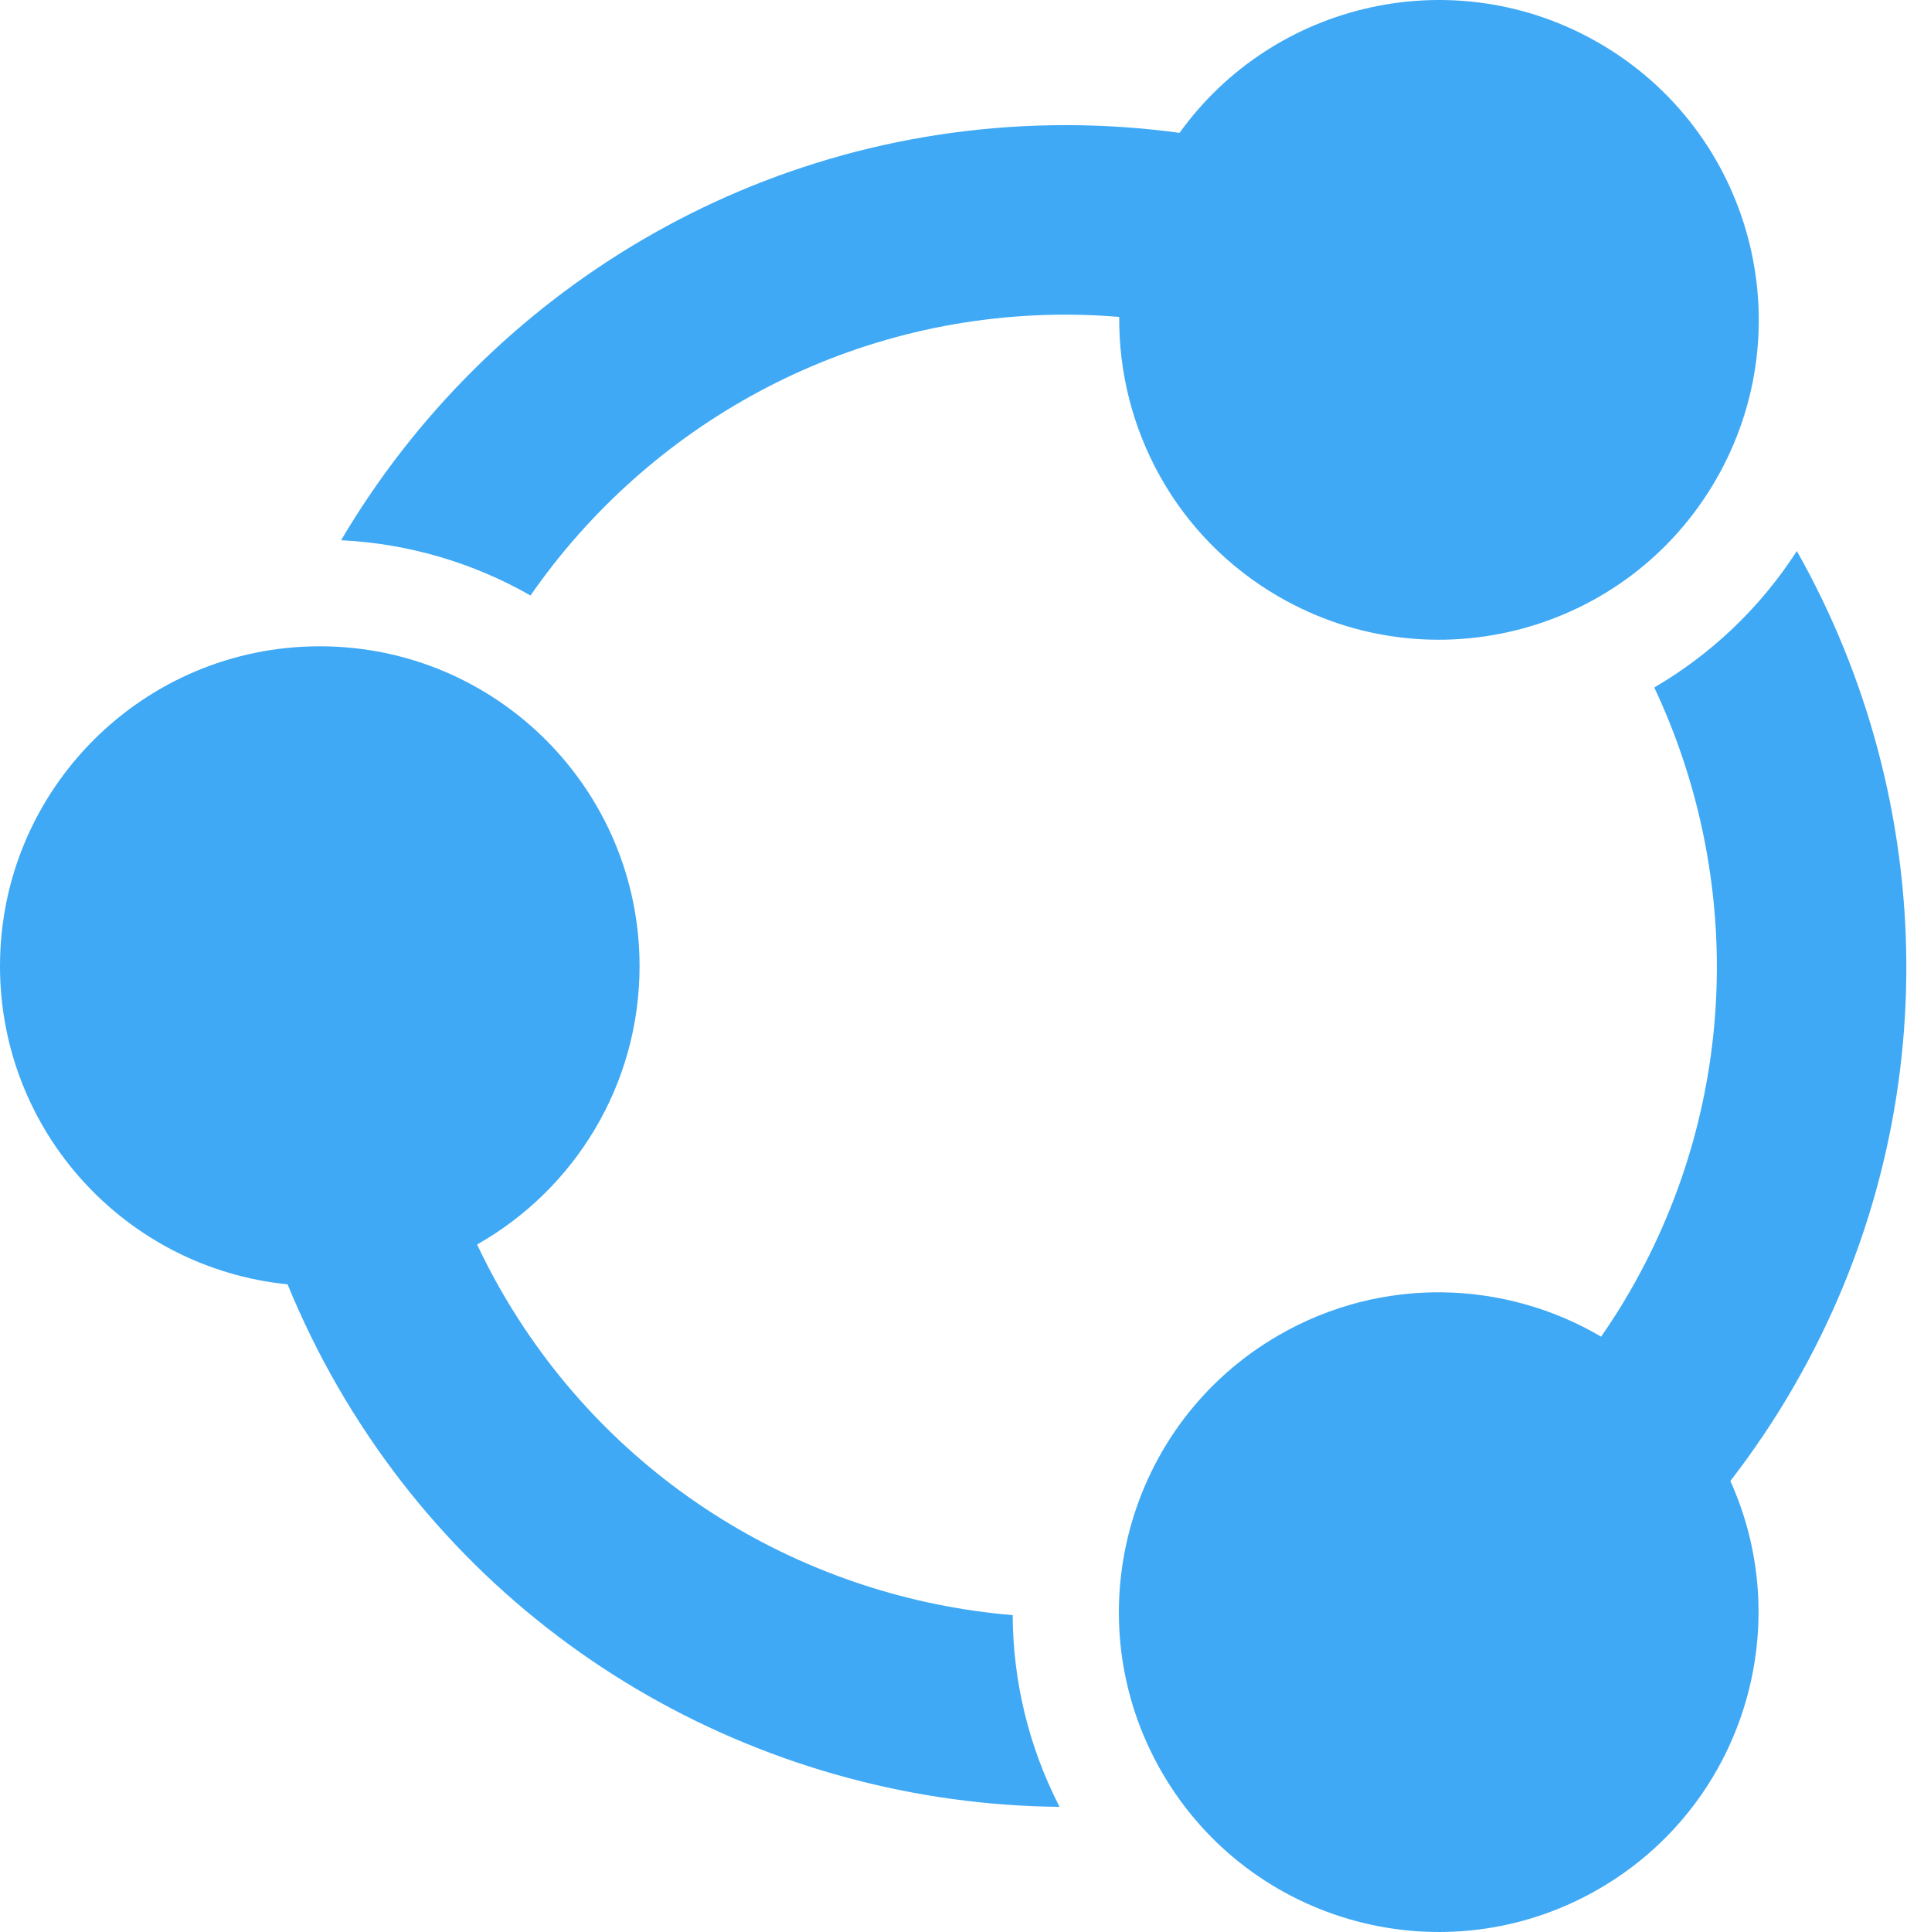
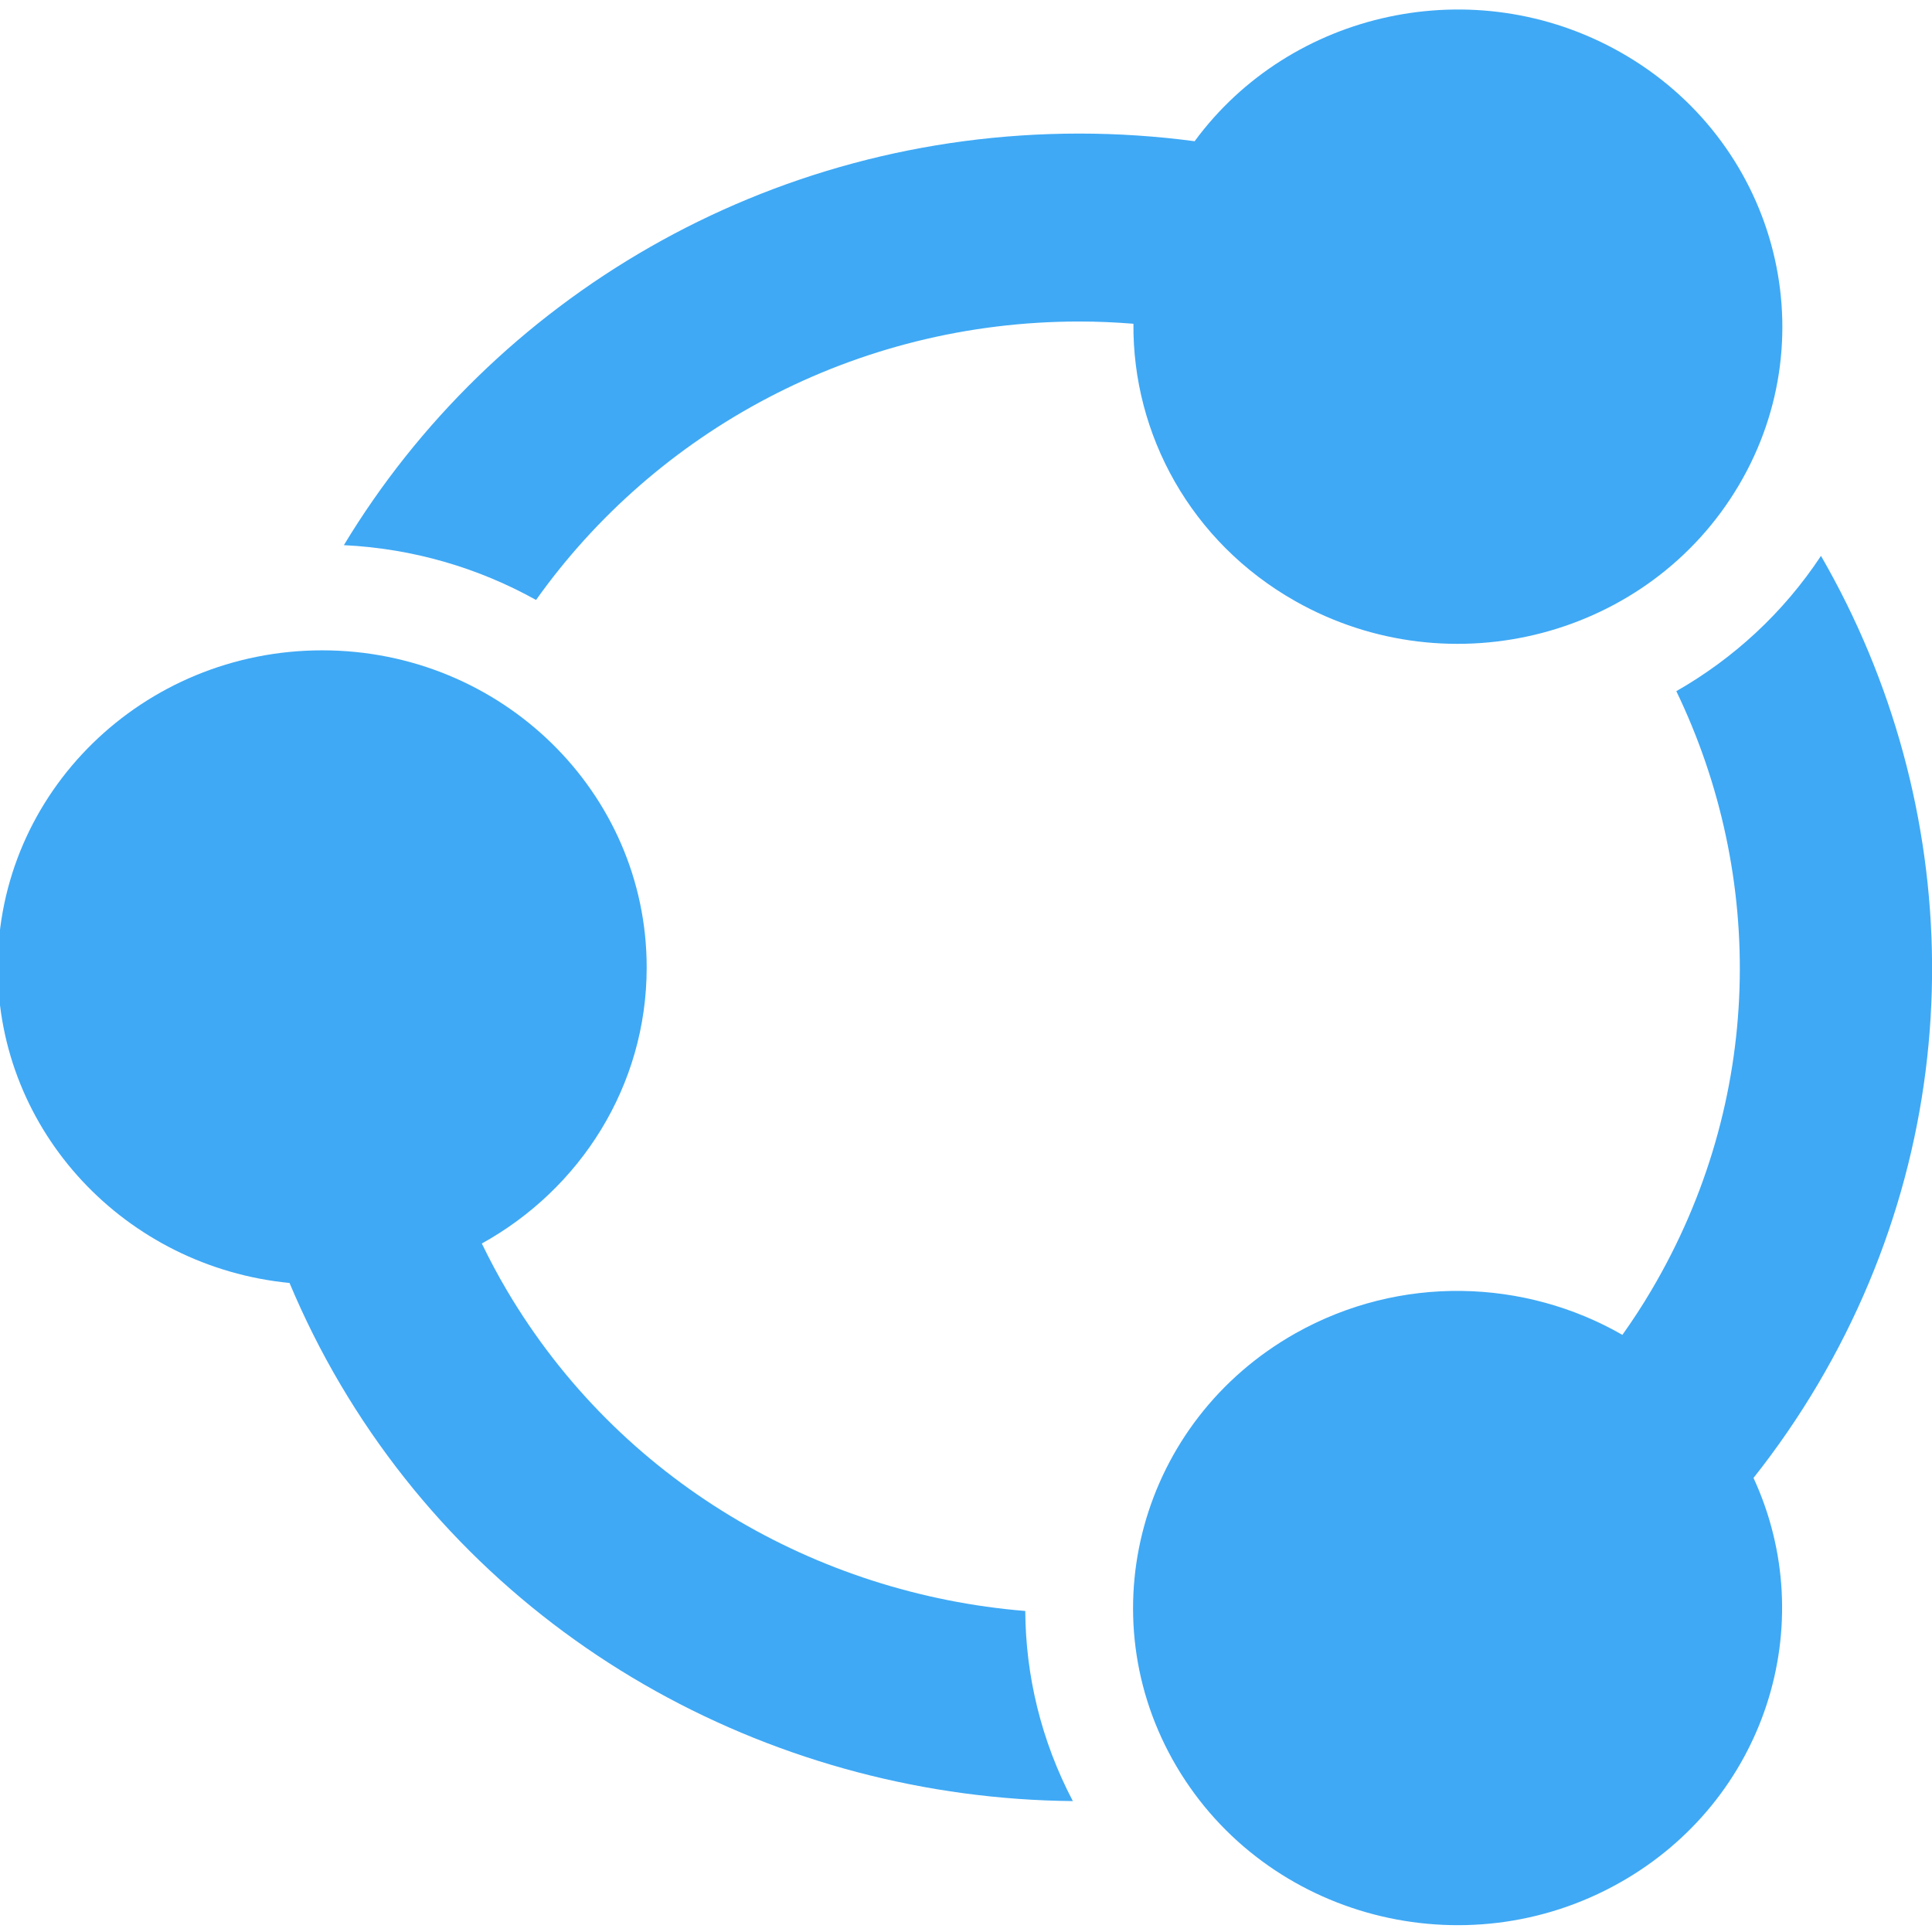
- <svg xmlns="http://www.w3.org/2000/svg" version="1.1" id="Layer_1" x="0px" y="0px" width="98.687px" height="100px" viewBox="0 0 98.687 100" enable-background="new 0 0 98.687 100" xml:space="preserve" fill="#3FA9F5">
-   <path d="M82.767,2.221c-7.431-4.29-16.803-2.165-21.705,4.656c-1.944-0.265-3.908-0.4-5.884-0.4  c-15.963,0-29.943,8.639-37.52,21.485c3.556,0.175,6.886,1.197,9.805,2.86c6.094-8.777,16.243-14.536,27.715-14.536  c0.923,0,1.844,0.042,2.761,0.117c-0.048,5.769,2.923,11.399,8.274,14.489c7.919,4.571,18.042,1.858,22.613-6.06  C93.397,16.917,90.685,6.792,82.767,2.221z" />
-   <path d="M0,50.006c0,8.58,6.526,15.635,14.886,16.47c0.744,1.815,1.609,3.584,2.596,5.296  c7.98,13.823,22.454,21.612,37.367,21.75c-1.626-3.169-2.409-6.563-2.426-9.923c-10.648-0.889-20.711-6.798-26.446-16.734  c-0.462-0.798-0.886-1.617-1.28-2.449c5.021-2.842,8.411-8.229,8.411-14.41c0-9.142-7.413-16.554-16.555-16.554  C7.411,33.453,0,40.864,0,50.006z" />
-   <path d="M82.756,97.779c7.43-4.289,10.275-13.468,6.82-21.124c1.201-1.553,2.3-3.186,3.287-4.896  c7.983-13.823,7.492-30.251,0.155-43.237c-1.932,2.992-4.48,5.366-7.381,7.062c4.554,9.666,4.466,21.335-1.269,31.269  c-0.461,0.801-0.958,1.577-1.482,2.332c-4.972-2.925-11.332-3.166-16.685-0.077c-7.918,4.571-10.63,14.696-6.06,22.612  C64.714,99.637,74.839,102.352,82.756,97.779z" />
+ <svg xmlns="http://www.w3.org/2000/svg" version="1.1" id="Calque_1" x="0px" y="0px" width="80px" height="80px" viewBox="0 0 80 80" enable-background="new 0 0 80 80" xml:space="preserve">
+   <path fill="#3FA9F5" d="M67.084,2.155c-6.032-3.403-13.64-1.717-17.617,3.693c-1.578-0.21-3.173-0.317-4.775-0.317  c-12.957,0-24.303,6.854-30.453,17.043c2.886,0.139,5.588,0.95,7.958,2.269c4.947-6.962,13.184-11.53,22.496-11.53  c0.749,0,1.496,0.033,2.24,0.093c-0.039,4.576,2.372,9.042,6.715,11.493c6.428,3.626,14.645,1.474,18.354-4.807  C75.711,13.813,73.51,5.781,67.084,2.155z" />
+   <path fill="#3FA9F5" d="M-0.094,40.06c0,6.807,5.297,12.402,12.083,13.065c0.604,1.439,1.305,2.844,2.106,4.2  c6.477,10.966,18.225,17.144,30.329,17.254c-1.319-2.514-1.954-5.206-1.97-7.872c-8.642-0.704-16.81-5.393-21.464-13.273  c-0.375-0.634-0.719-1.283-1.039-1.943c4.075-2.254,6.827-6.526,6.827-11.431c0-7.251-6.017-13.131-13.437-13.131  C5.921,26.93-0.094,32.809-0.094,40.06z" />
+   <path fill="#3FA9F5" d="M67.074,77.956c6.031-3.402,8.34-10.685,5.535-16.758c0.975-1.231,1.866-2.527,2.668-3.883  c6.479-10.966,6.081-23.997,0.126-34.297c-1.569,2.374-3.637,4.257-5.99,5.602c3.696,7.667,3.624,16.924-1.031,24.804  c-0.373,0.636-0.777,1.251-1.202,1.85c-4.036-2.32-9.197-2.511-13.542-0.062c-6.427,3.627-8.628,11.659-4.918,17.938  C52.431,79.43,60.647,81.583,67.074,77.956z" />
</svg>
